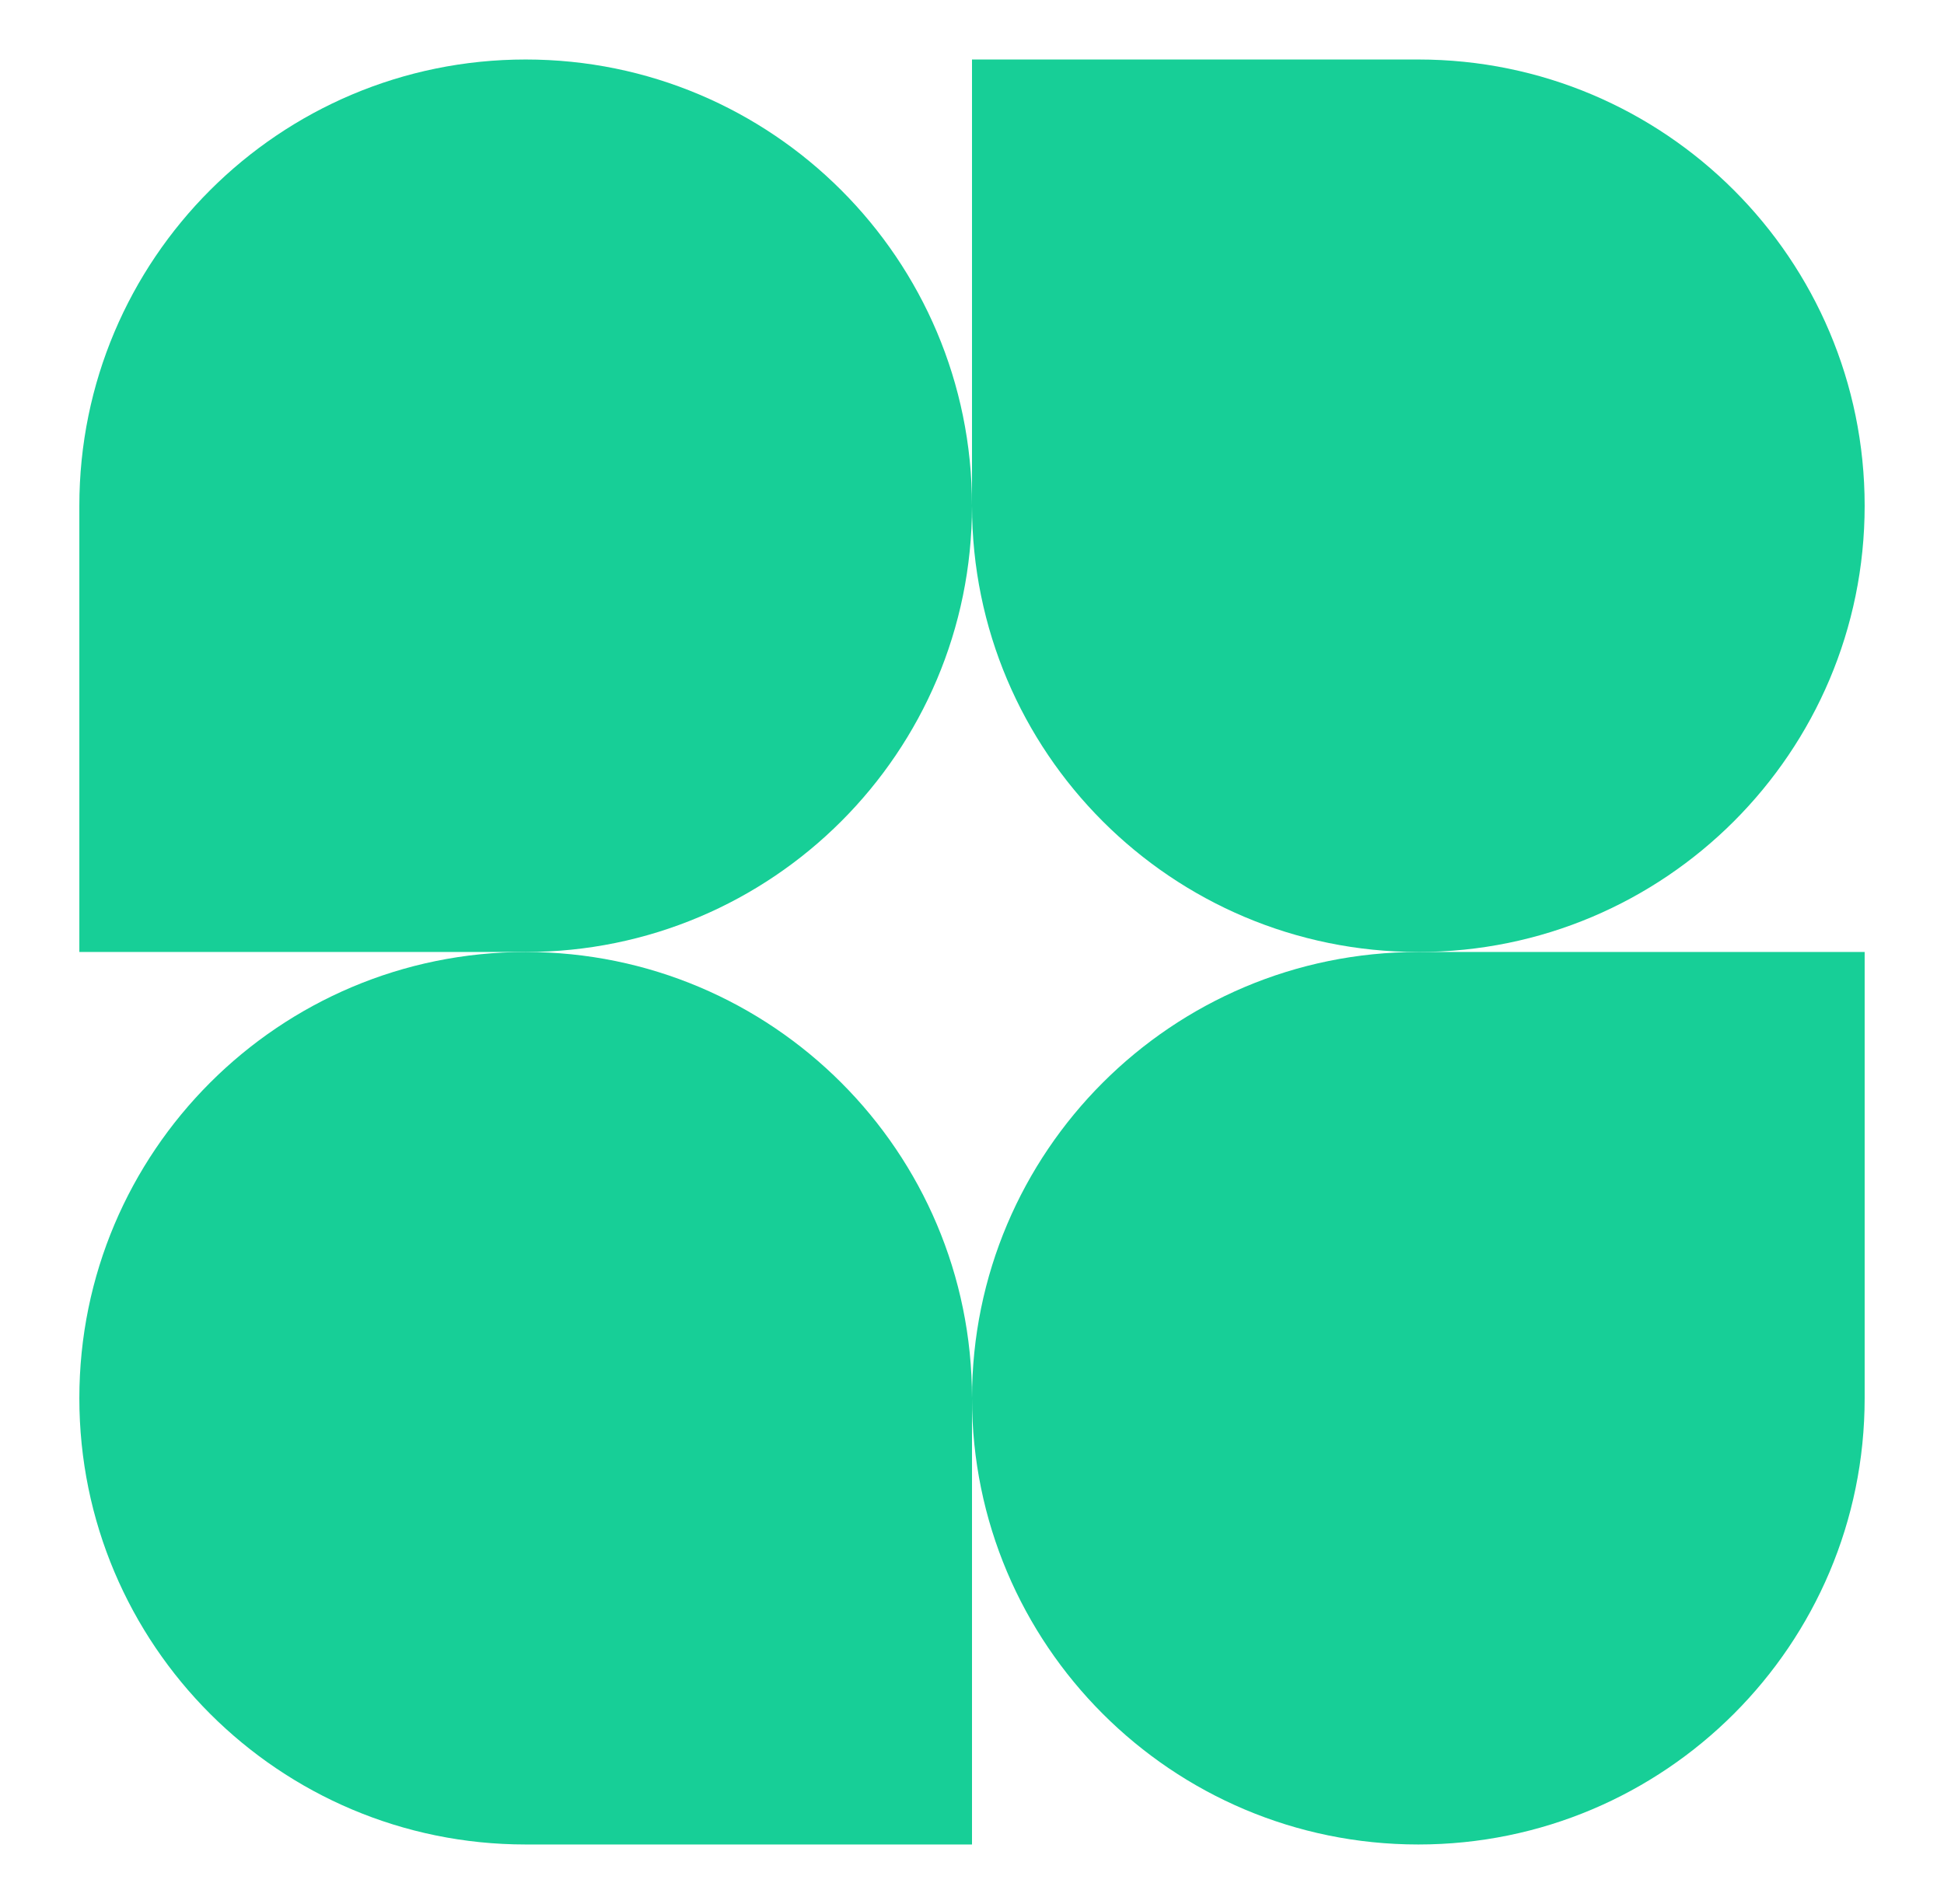
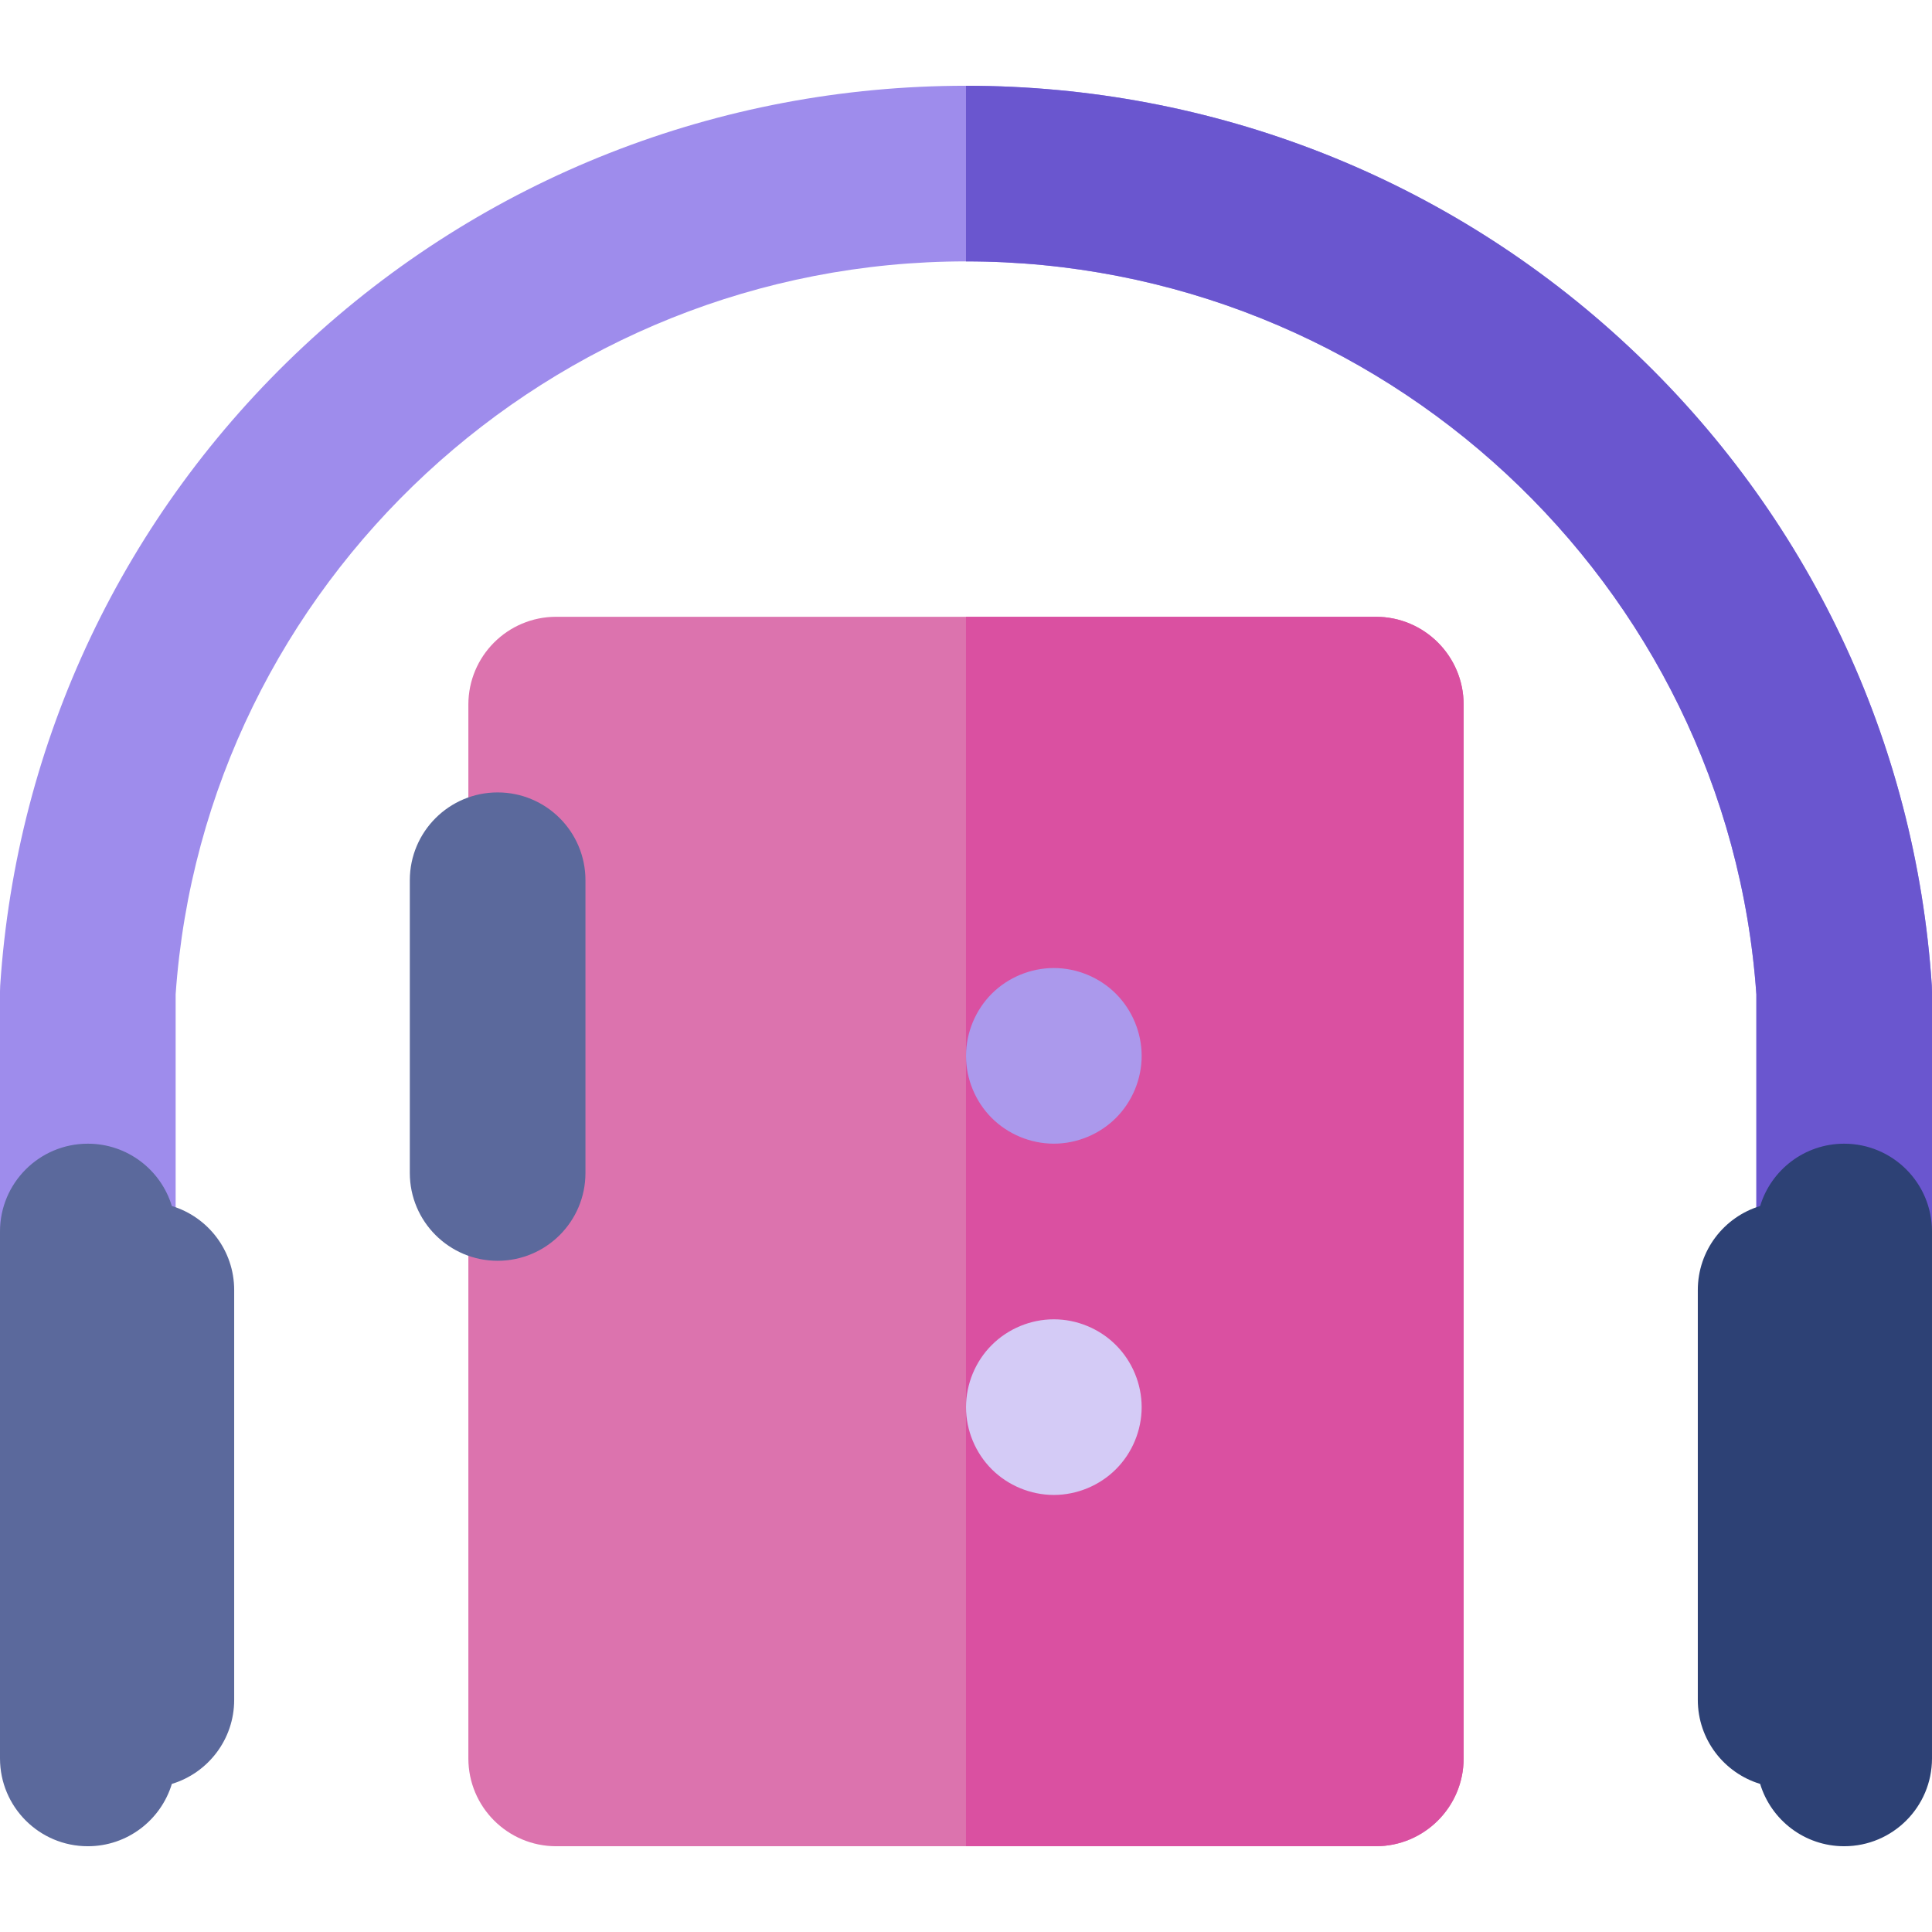
- <svg xmlns="http://www.w3.org/2000/svg" id="logo-15" width="49" height="48" viewBox="0 0 49 48" fill="none">
-   <path d="M24.5 12.75C24.5 18.963 19.463 24 13.25 24H2V12.75C2 6.537 7.037 1.5 13.25 1.5C19.463 1.5 24.5 6.537 24.5 12.75Z" class="ccustom" fill="#17CF97" />
-   <path d="M24.5 35.25C24.5 29.037 29.537 24 35.75 24H47V35.25C47 41.463 41.963 46.5 35.75 46.5C29.537 46.5 24.5 41.463 24.5 35.25Z" class="ccustom" fill="#17CF97" />
-   <path d="M2 35.25C2 41.463 7.037 46.5 13.25 46.5H24.5V35.25C24.5 29.037 19.463 24 13.25 24C7.037 24 2 29.037 2 35.25Z" class="ccustom" fill="#17CF97" />
-   <path d="M47 12.75C47 6.537 41.963 1.5 35.75 1.5H24.5V12.75C24.5 18.963 29.537 24 35.75 24C41.963 24 47 18.963 47 12.75Z" class="ccustom" fill="#17CF97" />
+ <svg xmlns="http://www.w3.org/2000/svg" height="800px" width="800px" version="1.1" id="Capa_1" viewBox="0 0 512.001 512.001" xml:space="preserve">
+   <path style="fill:#DC73AE;" d="M364.606,163.454H147.394c-12.853,0-23.273,10.42-23.273,23.273v279.274  c0,12.853,10.42,23.273,23.273,23.273h217.212c12.851,0,23.273-10.42,23.273-23.273V186.726  C387.879,173.872,377.457,163.454,364.606,163.454z" />
+   <path style="fill:#DA50A1;" d="M364.606,489.273c12.851,0,23.273-10.42,23.273-23.273V186.726c0-12.853-10.422-23.273-23.273-23.273  H255.997v325.82H364.606z" />
+   <path style="fill:#9E8CEC;" d="M511.952,261.212c-4.288-64.802-32.83-124.961-80.372-169.393  C383.907,47.265,321.553,22.727,256,22.727c-65.556,0-127.913,24.537-175.585,69.092C32.874,136.253,4.333,196.414,0.05,261.216  c-0.031,0.51-0.05,1.022-0.05,1.536v63.612c0,12.853,10.42,23.273,23.273,23.273c12.851,0,23.273-10.42,23.273-23.273V263.54  c7.593-109,99.45-194.268,209.454-194.268c109.999,0,201.857,85.267,209.455,194.265v62.826c0,12.853,10.42,23.273,23.273,23.273  c12.851,0,23.273-10.42,23.273-23.273v-63.614C512,262.237,511.983,261.724,511.952,261.212z" />
+   <path style="fill:#AB99EC;" d="M279.279,303.085c6.113,0,12.119-2.482,16.446-6.811c4.346-4.329,6.827-10.333,6.827-16.448  c0-6.127-2.482-12.131-6.827-16.477c-4.327-4.329-10.332-6.811-16.446-6.811c-6.127,0-12.131,2.482-16.46,6.811  c-4.33,4.346-6.813,10.333-6.813,16.477c0,6.128,2.482,12.119,6.813,16.448C267.148,300.603,273.152,303.085,279.279,303.085z" />
+   <path style="fill:#D4CBF6;" d="M279.279,349.631c-6.127,0-12.131,2.482-16.46,6.827c-4.33,4.312-6.813,10.318-6.813,16.46  c0,6.128,2.482,12.119,6.813,16.448c4.329,4.329,10.333,6.811,16.46,6.811c6.113,0,12.119-2.482,16.446-6.811  c4.346-4.329,6.827-10.333,6.827-16.448c0-6.127-2.482-12.131-6.827-16.46C291.396,352.112,285.392,349.631,279.279,349.631z" />
+   <path style="fill:#5B699C;" d="M131.879,334.122c-12.853,0-23.273-10.42-23.273-23.273v-77.577c0-12.853,10.42-23.273,23.273-23.273  c12.851,0,23.273,10.42,23.273,23.273v77.577C155.152,323.702,144.73,334.122,131.879,334.122z" />
+   <path style="fill:#6A56CF;" d="M511.952,261.212c-4.288-64.802-32.83-124.961-80.372-169.393  C383.907,47.265,321.553,22.727,256,22.727h-0.003v46.545H256c109.999,0,201.857,85.267,209.455,194.265v62.826  c0,12.853,10.42,23.273,23.273,23.273c12.851,0,23.273-10.42,23.273-23.273v-63.614C512,262.237,511.983,261.724,511.952,261.212z" />
+   <path style="fill:#5B699C;" d="M45.543,319.609c-2.897-9.557-11.767-16.517-22.27-16.517C10.42,303.092,0,313.512,0,326.364V466  c0,12.853,10.42,23.273,23.273,23.273c10.504,0,19.372-6.96,22.27-16.517c9.557-2.897,16.517-11.768,16.517-22.27V341.879  C62.061,331.376,55.101,322.504,45.543,319.609z" />
+   <path style="fill:#2D4175;" d="M488.727,303.092c-10.504,0-19.372,6.96-22.269,16.517c-9.557,2.895-16.519,11.767-16.519,22.27  v108.606c0,10.504,6.96,19.374,16.519,22.27c2.897,9.557,11.767,16.517,22.269,16.517c12.851,0,23.273-10.42,23.273-23.273V326.364  C512,313.51,501.578,303.092,488.727,303.092z" />
</svg>
